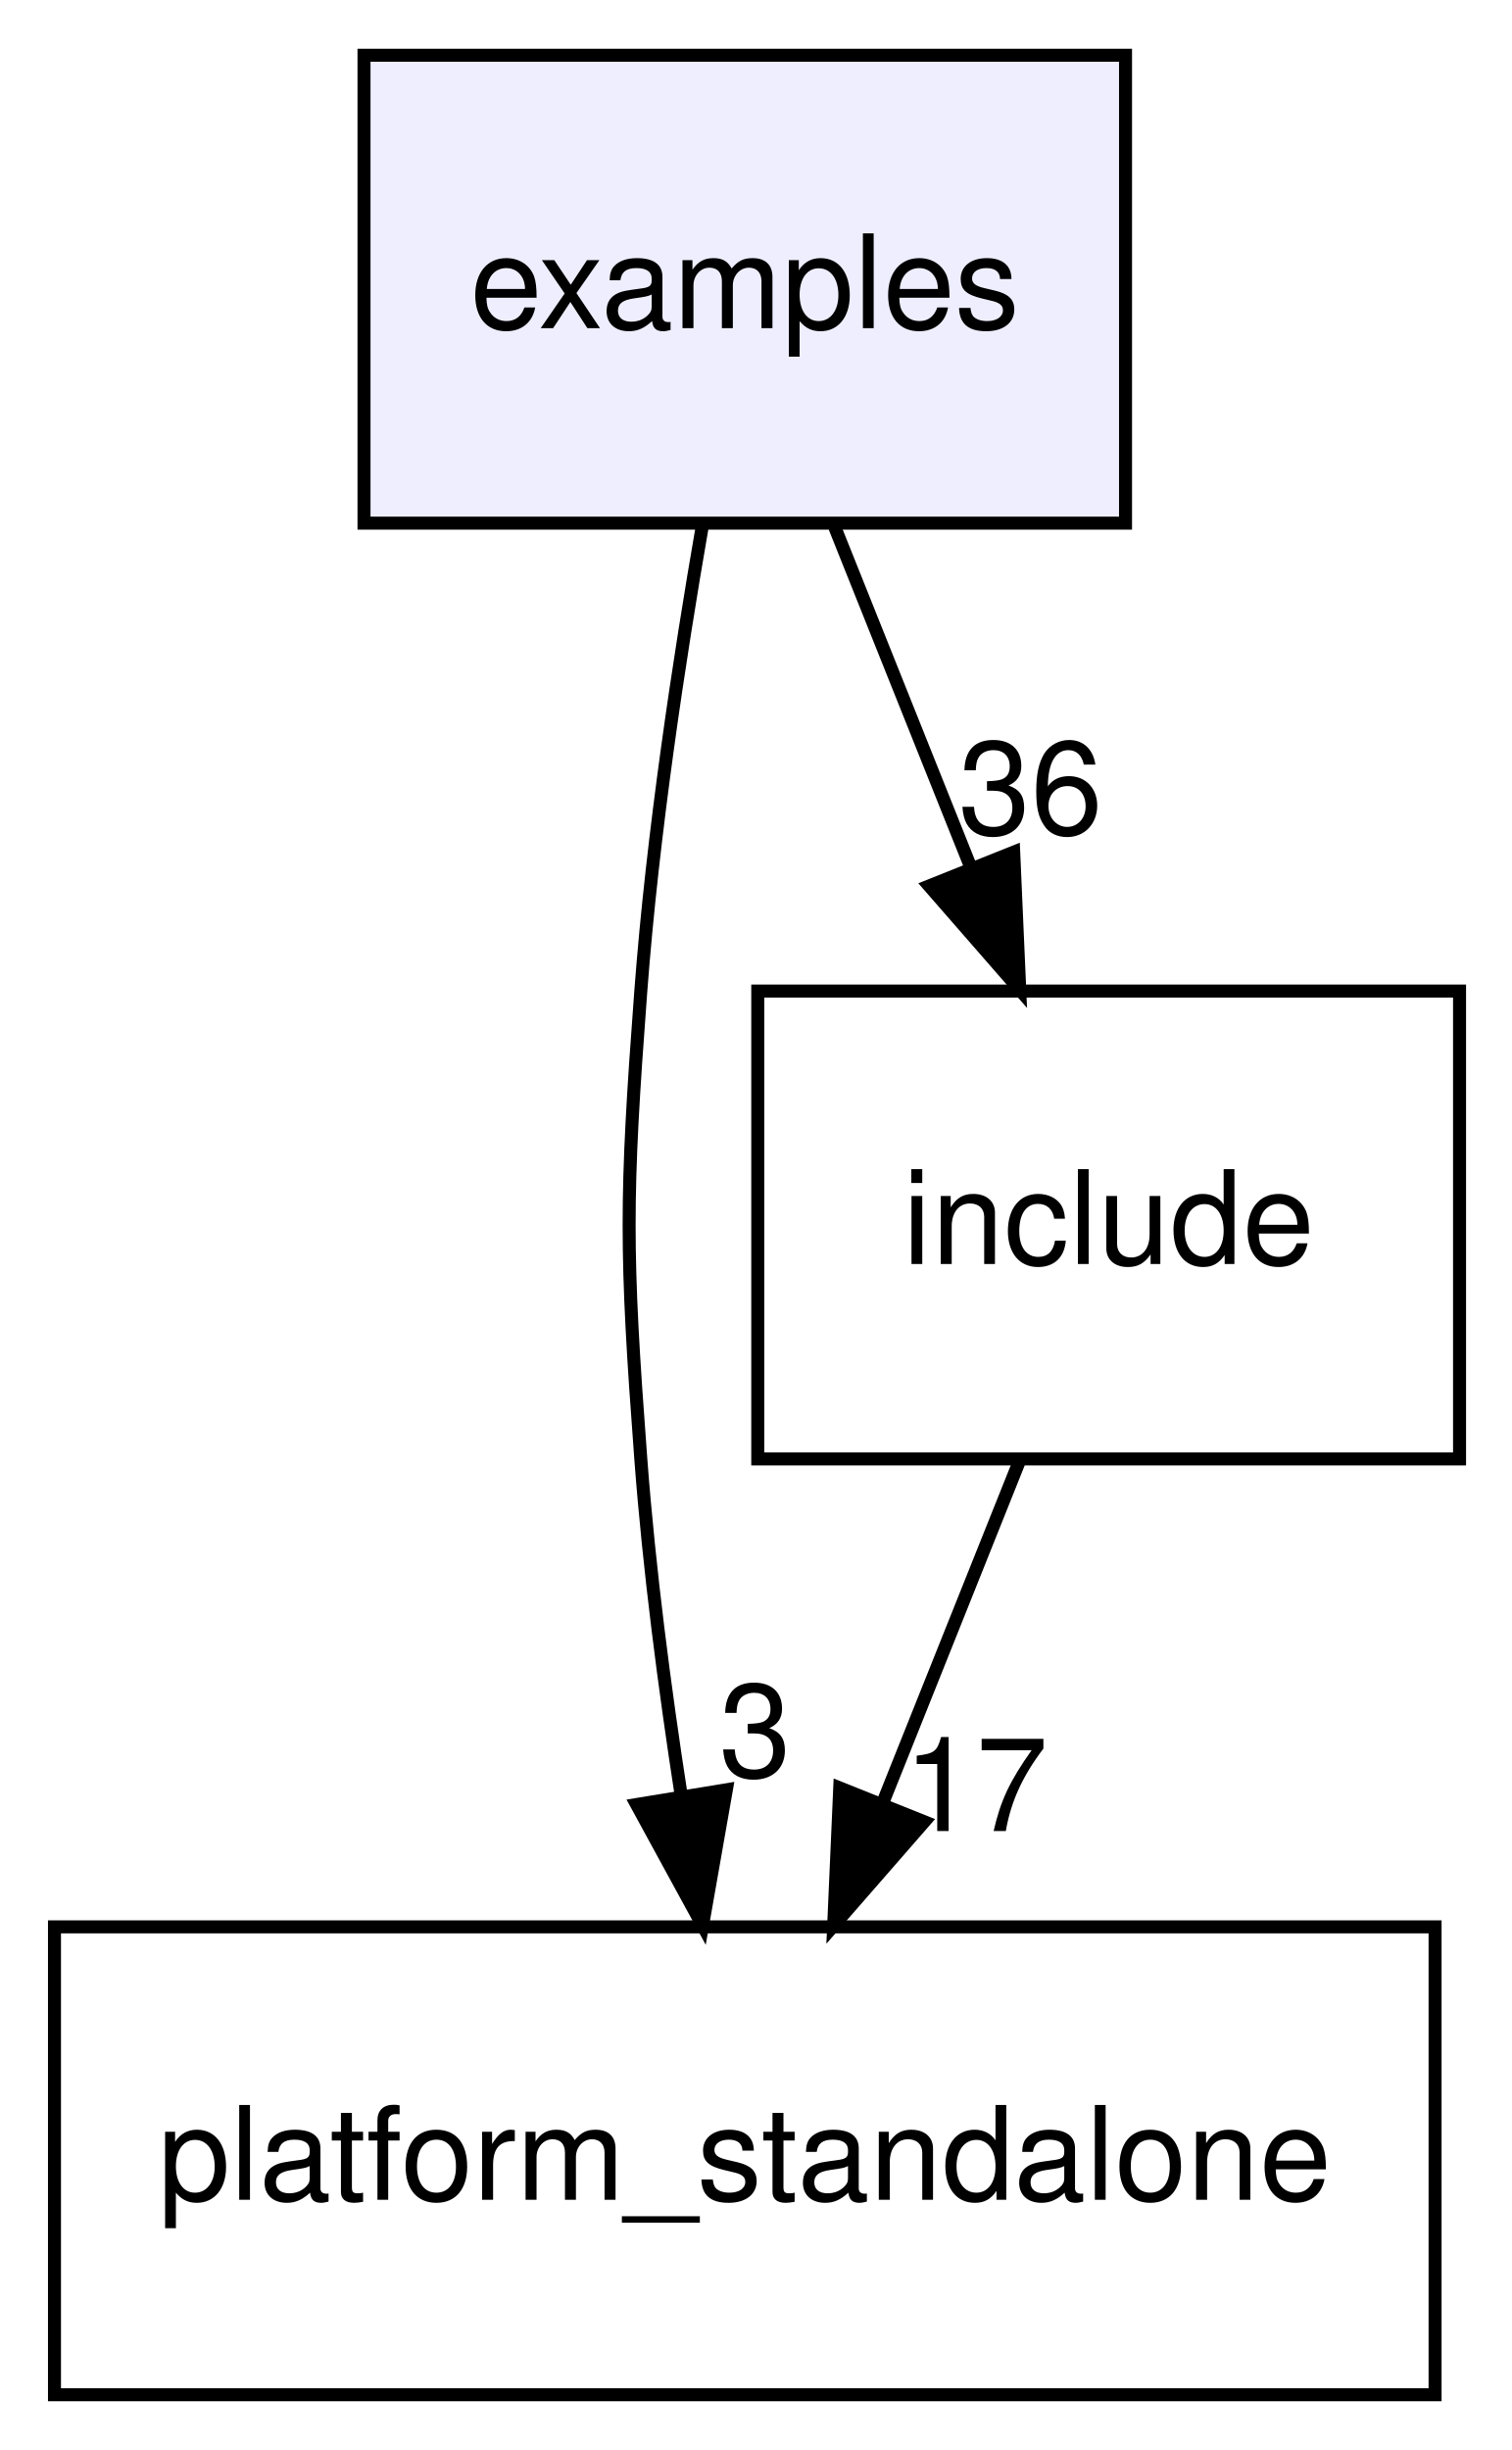
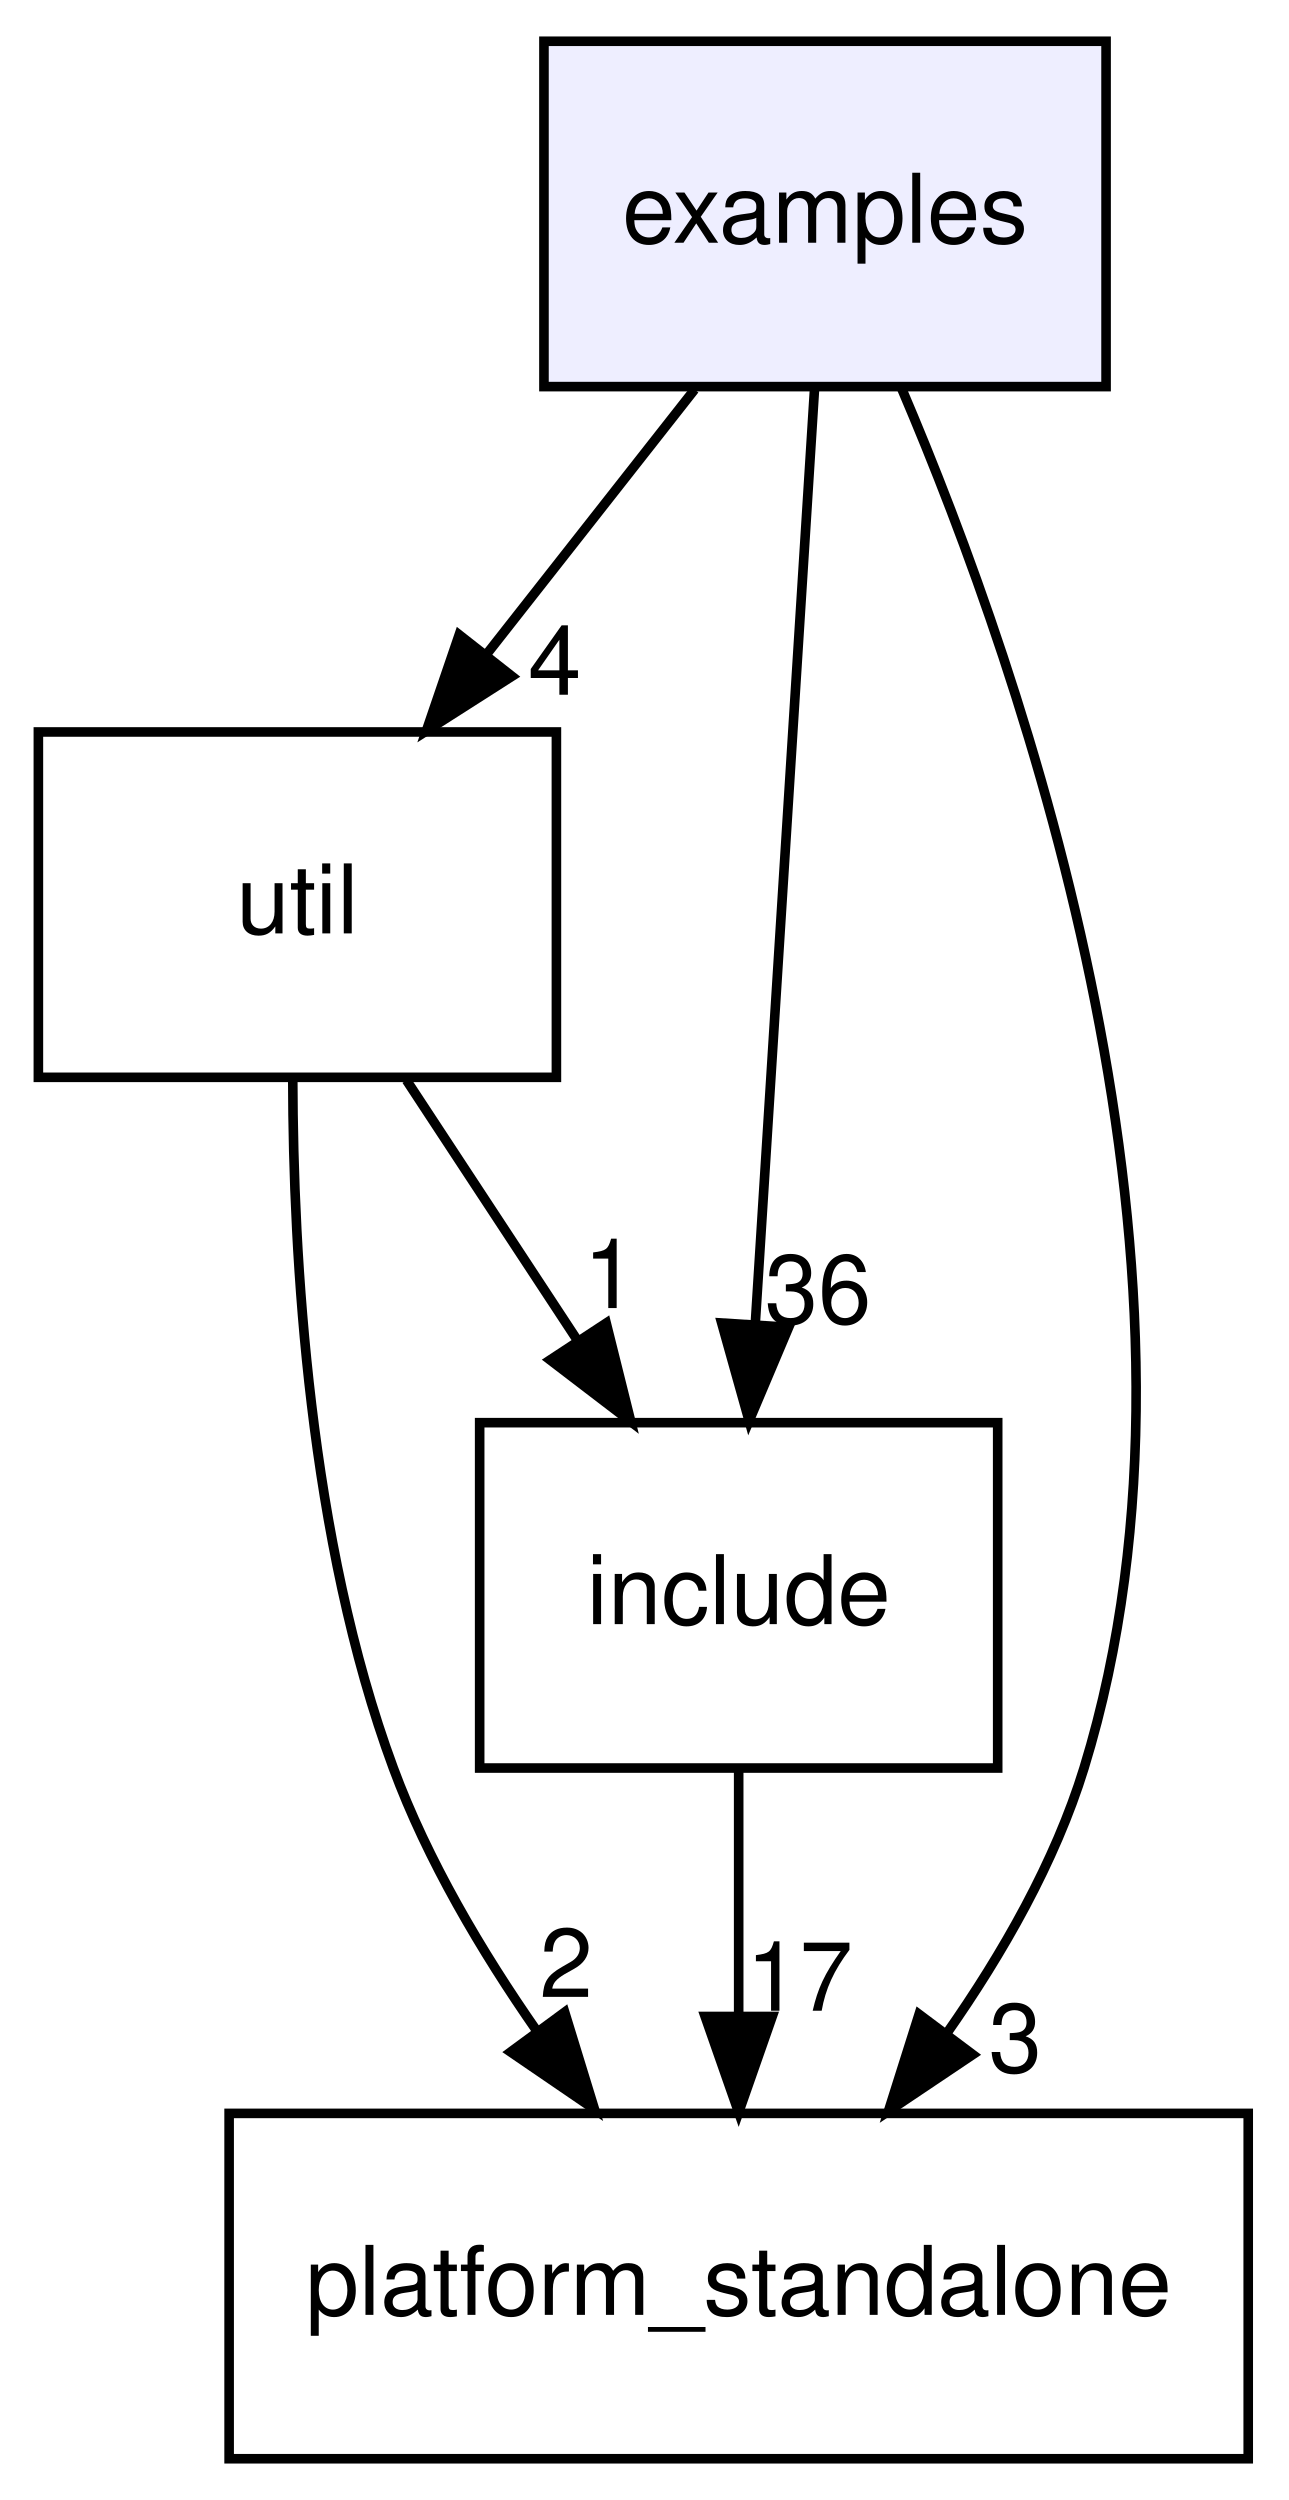
- <svg xmlns="http://www.w3.org/2000/svg" xmlns:xlink="http://www.w3.org/1999/xlink" width="116pt" height="188pt" viewBox="0.00 0.00 116.31 188.00">
-   <g id="graph0" class="graph" transform="scale(1 1) rotate(0) translate(4 184)">
+ <svg xmlns="http://www.w3.org/2000/svg" xmlns:xlink="http://www.w3.org/1999/xlink" width="134pt" height="260pt" viewBox="0.00 0.00 134.31 260.00">
+   <g id="graph0" class="graph" transform="scale(1 1) rotate(0) translate(4 256)">
    <g id="node1" class="node">
      <g id="a_node1">
        <a xlink:href="dir_d28a4824dc47e487b107a5db32ef43c4.html" target="_top" xlink:title="examples">
-           <polygon fill="#eeeeff" stroke="black" points="82.606,-180 24.009,-180 24.009,-144 82.606,-144 82.606,-180" />
-           <text text-anchor="middle" x="53.308" y="-159" font-family="Helvetica,sans-Serif" font-size="10.00">examples</text>
+           <polygon fill="#eeeeff" stroke="black" points="111.298,-252 52.702,-252 52.702,-216 111.298,-216 111.298,-252" />
+           <text text-anchor="middle" x="82" y="-231" font-family="Helvetica,sans-Serif" font-size="10.00">examples</text>
        </a>
      </g>
    </g>
    <g id="node2" class="node">
      <g id="a_node2">
-         <a xlink:href="dir_101e12ba6595929da6a45aaeceecbab6.html" target="_top" xlink:title="platform_standalone">
-           <polygon fill="none" stroke="black" points="106.424,-36 0.192,-36 0.192,-0 106.424,-0 106.424,-36" />
-           <text text-anchor="middle" x="53.308" y="-15" font-family="Helvetica,sans-Serif" font-size="10.00">platform_standalone</text>
+         <a xlink:href="dir_23ec12649285f9fabf3a6b7380226c28.html" target="_top" xlink:title="util">
+           <polygon fill="none" stroke="black" points="54,-180 0,-180 0,-144 54,-144 54,-180" />
+           <text text-anchor="middle" x="27" y="-159" font-family="Helvetica,sans-Serif" font-size="10.00">util</text>
        </a>
      </g>
    </g>
-     <g id="edge1" class="edge">
-       <path fill="none" stroke="black" d="M50.059,-143.888C48.262,-133.542 46.213,-120.063 45.308,-108 44.11,-92.045 44.11,-87.955 45.308,-72 45.944,-63.518 47.146,-54.336 48.428,-46.036" />
-       <polygon fill="black" stroke="black" points="51.891,-46.547 50.059,-36.112 44.984,-45.412 51.891,-46.547" />
-       <g id="a_edge1-headlabel">
-         <a xlink:href="dir_000000_000002.html" target="_top" xlink:title="3">
-           <text text-anchor="middle" x="54.11" y="-47.555" font-family="Helvetica,sans-Serif" font-size="10.00">3</text>
+     <g id="edge3" class="edge">
+       <path fill="none" stroke="black" d="M68.404,-215.697C61.877,-207.389 53.932,-197.277 46.753,-188.141" />
+       <polygon fill="black" stroke="black" points="49.37,-185.805 40.439,-180.104 43.865,-190.13 49.37,-185.805" />
+       <g id="a_edge3-headlabel">
+         <a xlink:href="dir_000000_000005.html" target="_top" xlink:title="4">
+           <text text-anchor="middle" x="53.823" y="-183.877" font-family="Helvetica,sans-Serif" font-size="10.00">4</text>
        </a>
      </g>
    </g>
    <g id="node3" class="node">
      <g id="a_node3">
+         <a xlink:href="dir_101e12ba6595929da6a45aaeceecbab6.html" target="_top" xlink:title="platform_standalone">
+           <polygon fill="none" stroke="black" points="126.116,-36 19.884,-36 19.884,-0 126.116,-0 126.116,-36" />
+           <text text-anchor="middle" x="73" y="-15" font-family="Helvetica,sans-Serif" font-size="10.00">platform_standalone</text>
+         </a>
+       </g>
+     </g>
+     <g id="edge4" class="edge">
+       <path fill="none" stroke="black" d="M90.018,-215.736C102.759,-185.884 124.661,-122.929 109,-72 105.991,-62.215 100.493,-52.616 94.684,-44.334" />
+       <polygon fill="black" stroke="black" points="97.407,-42.131 88.61,-36.226 91.805,-46.328 97.407,-42.131" />
+       <g id="a_edge4-headlabel">
+         <a xlink:href="dir_000000_000002.html" target="_top" xlink:title="3">
+           <text text-anchor="middle" x="101.835" y="-40.305" font-family="Helvetica,sans-Serif" font-size="10.00">3</text>
+         </a>
+       </g>
+     </g>
+     <g id="node4" class="node">
+       <g id="a_node4">
        <a xlink:href="dir_d44c64559bbebec7f509842c48db8b23.html" target="_top" xlink:title="include">
-           <polygon fill="none" stroke="black" points="108.308,-108 54.308,-108 54.308,-72 108.308,-72 108.308,-108" />
-           <text text-anchor="middle" x="81.308" y="-87" font-family="Helvetica,sans-Serif" font-size="10.00">include</text>
+           <polygon fill="none" stroke="black" points="100,-108 46,-108 46,-72 100,-72 100,-108" />
+           <text text-anchor="middle" x="73" y="-87" font-family="Helvetica,sans-Serif" font-size="10.00">include</text>
+         </a>
+       </g>
+     </g>
+     <g id="edge5" class="edge">
+       <path fill="none" stroke="black" d="M80.914,-215.871C79.38,-191.67 76.563,-147.211 74.736,-118.393" />
+       <polygon fill="black" stroke="black" points="78.215,-117.948 74.09,-108.189 71.229,-118.391 78.215,-117.948" />
+       <g id="a_edge5-headlabel">
+         <a xlink:href="dir_000000_000001.html" target="_top" xlink:title="36">
+           <text text-anchor="middle" x="81.276" y="-118.356" font-family="Helvetica,sans-Serif" font-size="10.00">36</text>
+         </a>
+       </g>
+     </g>
+     <g id="edge1" class="edge">
+       <path fill="none" stroke="black" d="M26.519,-143.708C26.558,-125.352 28.208,-95.77 37,-72 40.551,-62.399 46.202,-52.851 51.983,-44.559" />
+       <polygon fill="black" stroke="black" points="54.863,-46.552 57.973,-36.424 49.226,-42.402 54.863,-46.552" />
+       <g id="a_edge1-headlabel">
+         <a xlink:href="dir_000005_000002.html" target="_top" xlink:title="2">
+           <text text-anchor="middle" x="55.018" y="-48.13" font-family="Helvetica,sans-Serif" font-size="10.00">2</text>
        </a>
      </g>
    </g>
    <g id="edge2" class="edge">
-       <path fill="none" stroke="black" d="M60.229,-143.697C63.382,-135.813 67.186,-126.304 70.689,-117.546" />
-       <polygon fill="black" stroke="black" points="74.002,-118.689 74.466,-108.104 67.502,-116.089 74.002,-118.689" />
+       <path fill="none" stroke="black" d="M38.371,-143.697C43.718,-135.559 50.204,-125.689 56.111,-116.701" />
+       <polygon fill="black" stroke="black" points="59.193,-118.384 61.76,-108.104 53.343,-114.539 59.193,-118.384" />
      <g id="a_edge2-headlabel">
-         <a xlink:href="dir_000000_000001.html" target="_top" xlink:title="36">
-           <text text-anchor="middle" x="75.303" y="-120.081" font-family="Helvetica,sans-Serif" font-size="10.00">36</text>
+         <a xlink:href="dir_000005_000001.html" target="_top" xlink:title="1">
+           <text text-anchor="middle" x="59.592" y="-119.947" font-family="Helvetica,sans-Serif" font-size="10.00">1</text>
        </a>
      </g>
    </g>
-     <g id="edge3" class="edge">
-       <path fill="none" stroke="black" d="M74.386,-71.697C71.233,-63.813 67.429,-54.304 63.926,-45.546" />
-       <polygon fill="black" stroke="black" points="67.113,-44.089 60.149,-36.104 60.614,-46.689 67.113,-44.089" />
-       <g id="a_edge3-headlabel">
+     <g id="edge6" class="edge">
+       <path fill="none" stroke="black" d="M73,-71.697C73,-63.983 73,-54.712 73,-46.112" />
+       <polygon fill="black" stroke="black" points="76.5,-46.104 73,-36.104 69.5,-46.104 76.5,-46.104" />
+       <g id="a_edge6-headlabel">
        <a xlink:href="dir_000001_000002.html" target="_top" xlink:title="17">
-           <text text-anchor="middle" x="71.084" y="-43.372" font-family="Helvetica,sans-Serif" font-size="10.00">17</text>
+           <text text-anchor="middle" x="79.339" y="-46.699" font-family="Helvetica,sans-Serif" font-size="10.00">17</text>
        </a>
      </g>
    </g>
  </g>
</svg>
